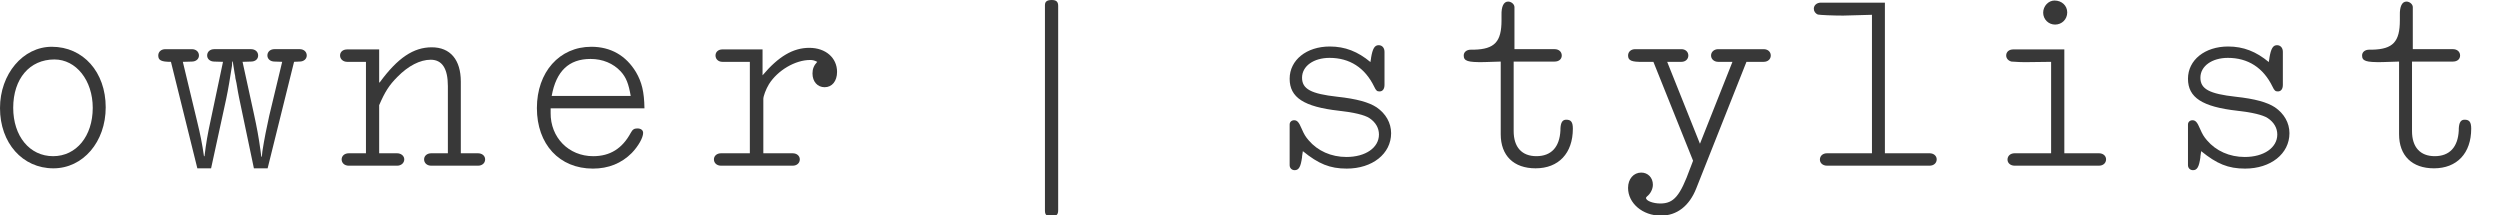
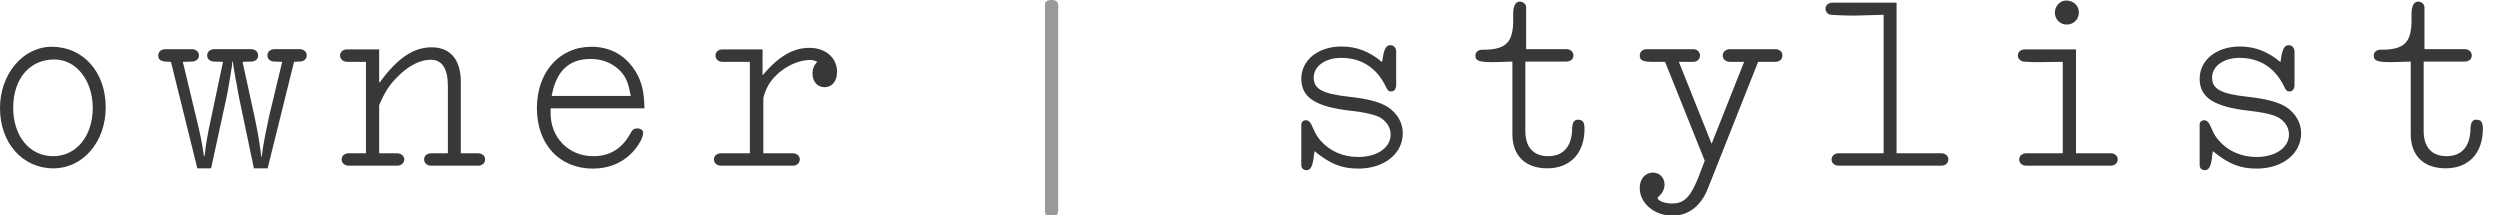
<svg xmlns="http://www.w3.org/2000/svg" version="1.1" id="Layer_1" x="0px" y="0px" width="214.222px" height="18.42px" viewBox="0 0 214.222 18.42" enable-background="new 0 0 214.222 18.42" xml:space="preserve">
  <g>
    <path fill="#383838" d="M9.058,9.194c0,2.966-1.947,5.23-4.483,5.23C1.925,14.424,0,12.25,0,9.262C0,6.34,1.97,4.008,4.438,4.008   C7.133,4.008,9.058,6.182,9.058,9.194z M1.132,9.239c0,2.423,1.404,4.144,3.419,4.144c1.993,0,3.396-1.721,3.396-4.144   c0-2.355-1.427-4.144-3.284-4.144C2.536,5.095,1.132,6.748,1.132,9.239z" />
    <path fill="#383838" d="M14.648,5.299c-0.838,0-1.087-0.136-1.087-0.543c0-0.317,0.249-0.543,0.611-0.543h2.265   c0.362,0,0.611,0.227,0.611,0.543c0,0.294-0.249,0.521-0.611,0.521l-0.77,0.022l1.223,5.095c0.272,1.11,0.43,1.902,0.589,2.989   h0.045c0.136-1.109,0.249-1.812,0.566-3.261l1.019-4.823l-0.748-0.022C18,5.276,17.75,5.05,17.75,4.755   c0-0.317,0.25-0.543,0.611-0.543h3.148c0.362,0,0.611,0.227,0.611,0.543s-0.249,0.521-0.611,0.521l-0.725,0.022l0.974,4.461   c0.249,1.155,0.408,1.97,0.566,3.147l0.067,0.521h0.046l0.045-0.453c0.159-1.019,0.385-2.151,0.589-3.057l1.109-4.62l-0.657-0.022   c-0.362,0-0.611-0.227-0.611-0.521c0-0.317,0.25-0.543,0.611-0.543h2.151c0.362,0,0.611,0.227,0.611,0.543   c0,0.294-0.249,0.521-0.611,0.521l-0.476,0.022l-2.265,9.125h-1.177l-1.268-6.046c-0.045-0.249-0.136-0.657-0.227-1.268   l-0.09-0.407l-0.022-0.204l-0.046-0.227l-0.158-0.996h-0.045l-0.022,0.362c-0.181,1.155-0.317,1.993-0.499,2.854l-1.291,5.933   h-1.178L14.648,5.299z" />
    <path fill="#383838" d="M32.49,7.065h0.045c1.54-2.106,2.898-3.012,4.461-3.012c1.585,0,2.491,1.064,2.491,2.944v6.137h1.472   c0.362,0,0.611,0.227,0.611,0.521c0,0.317-0.249,0.543-0.611,0.543h-4.008c-0.362,0-0.611-0.227-0.611-0.543   c0-0.294,0.249-0.521,0.611-0.521h1.427V7.382c0-1.517-0.498-2.264-1.472-2.264c-0.906,0-1.925,0.521-2.854,1.472   c-0.702,0.702-1.064,1.268-1.562,2.423v4.121h1.54c0.339,0,0.611,0.227,0.611,0.521c0,0.317-0.272,0.543-0.611,0.543h-4.144   c-0.362,0-0.611-0.227-0.611-0.543c0-0.294,0.249-0.521,0.611-0.521h1.472V5.299H29.75c-0.34,0-0.611-0.227-0.611-0.543   s0.249-0.521,0.611-0.521h2.74V7.065z" />
    <path fill="#383838" d="M47.183,9.669c-0.022,2.106,1.54,3.714,3.646,3.714c1.449,0,2.491-0.656,3.216-1.993   c0.158-0.294,0.294-0.385,0.566-0.385c0.294,0,0.498,0.136,0.498,0.385c0,0.408-0.408,1.132-0.974,1.721   c-0.883,0.883-1.993,1.336-3.329,1.336c-2.875,0-4.8-2.083-4.8-5.186c0-3.08,1.925-5.253,4.665-5.253   c1.653,0,2.967,0.747,3.827,2.174c0.498,0.86,0.702,1.675,0.725,3.102h-8.039V9.669z M54.045,8.22   c-0.181-1.042-0.385-1.585-0.861-2.105c-0.634-0.68-1.54-1.064-2.582-1.064c-1.857,0-2.944,1.042-3.329,3.17H54.045z" />
    <path fill="#383838" d="M65.342,6.454c1.358-1.607,2.604-2.355,4.008-2.355c1.404,0,2.377,0.86,2.377,2.061   c0,0.792-0.43,1.313-1.064,1.313c-0.611,0-1.042-0.476-1.042-1.177c0-0.385,0.113-0.68,0.408-0.997   c-0.272-0.136-0.408-0.159-0.612-0.159c-1.268,0-2.785,0.883-3.532,2.083c-0.249,0.408-0.476,1.019-0.476,1.246v4.665h2.514   c0.362,0,0.611,0.227,0.611,0.521c0,0.317-0.249,0.543-0.611,0.543h-6.137c-0.362,0-0.611-0.227-0.611-0.543   c0-0.294,0.249-0.521,0.611-0.521h2.468V5.299H61.9c-0.34,0-0.589-0.227-0.589-0.543S61.56,4.234,61.9,4.234h3.442V6.454z" />
-     <path fill="#383838" d="M89.541,0.43c0-0.294,0.181-0.43,0.589-0.43c0.385,0,0.543,0.158,0.543,0.498v17.504   c0,0.408-0.136,0.521-0.612,0.521c-0.385,0-0.521-0.113-0.521-0.476V0.43z" />
-     <path fill="#383838" d="M117.435,5.276c0.022-0.068,0.022-0.182,0.045-0.25V4.982c0.136-0.838,0.317-1.11,0.657-1.11   c0.295,0,0.499,0.227,0.499,0.566v2.831c0,0.362-0.159,0.566-0.43,0.566c-0.204,0-0.295-0.068-0.453-0.407   c-0.792-1.631-2.106-2.469-3.827-2.469c-1.359,0-2.355,0.702-2.355,1.698c0,0.974,0.77,1.381,3.012,1.631   c1.676,0.181,2.717,0.476,3.374,0.906c0.792,0.543,1.246,1.336,1.246,2.219c0,1.766-1.607,3.034-3.804,3.034   c-1.449,0-2.423-0.408-3.759-1.495c-0.023,0.113-0.045,0.339-0.068,0.453v0.068c-0.113,0.815-0.271,1.109-0.634,1.109   c-0.249,0-0.43-0.181-0.43-0.43v-3.487c0-0.204,0.158-0.362,0.385-0.362c0.249,0,0.408,0.159,0.634,0.702   c0.226,0.521,0.339,0.702,0.611,1.019c0.77,0.906,1.925,1.427,3.238,1.427c1.63,0,2.785-0.793,2.785-1.925   c0-0.543-0.271-1.042-0.815-1.404c-0.407-0.271-1.358-0.498-2.626-0.634c-2.989-0.339-4.212-1.132-4.212-2.74   s1.449-2.763,3.442-2.763c1.313,0,2.4,0.431,3.487,1.336V5.276z" />
-     <path fill="#383838" d="M127.146,5.321c-1.381,0.022-1.721-0.091-1.721-0.566c0-0.294,0.249-0.498,0.611-0.498h0.272   c1.766-0.045,2.355-0.68,2.355-2.514v-0.43c-0.022-0.748,0.182-1.178,0.566-1.178c0.271,0,0.543,0.227,0.543,0.476v3.601h3.442   c0.362,0,0.611,0.227,0.611,0.543s-0.249,0.521-0.611,0.521h-3.51v5.955c0,1.382,0.702,2.151,1.947,2.151   c1.268,0,1.993-0.77,2.061-2.219v-0.136c0.022-0.543,0.181-0.77,0.499-0.77c0.408,0,0.565,0.204,0.565,0.77   c0,2.106-1.223,3.396-3.192,3.396c-1.879,0-2.989-1.086-2.989-2.921V5.276L127.146,5.321z" />
-     <path fill="#383838" d="M140.799,5.299c-0.997,0.022-1.291-0.113-1.291-0.543c0-0.317,0.249-0.543,0.612-0.543h3.962   c0.34,0,0.589,0.227,0.589,0.543s-0.249,0.543-0.589,0.543h-1.223l2.808,7.02l2.785-7.02h-1.223c-0.34,0-0.611-0.227-0.611-0.543   s0.271-0.543,0.611-0.543h3.895c0.363,0,0.611,0.227,0.611,0.543s-0.249,0.543-0.611,0.543h-1.472l-4.303,10.847   c-0.589,1.495-1.653,2.333-3.035,2.333c-1.562,0-2.808-1.064-2.808-2.378c0-0.77,0.476-1.313,1.132-1.313   c0.566,0,0.996,0.43,0.996,1.042c0,0.362-0.204,0.77-0.498,0.996c-0.068,0.068-0.091,0.091-0.091,0.136   c0,0.249,0.612,0.475,1.223,0.475c1.155,0,1.698-0.634,2.559-3.012l0.045-0.113c0.045-0.136,0.09-0.249,0.181-0.476l0.022-0.068   l-3.397-8.469H140.799z" />
-     <path fill="#383838" d="M157.938,1.336c-0.838,0-1.97-0.045-2.174-0.09c-0.204-0.091-0.34-0.272-0.34-0.499   c0-0.294,0.25-0.521,0.611-0.521h5.48v12.907h3.827c0.362,0,0.611,0.227,0.611,0.521c0,0.317-0.249,0.543-0.611,0.543h-8.786   c-0.362,0-0.611-0.227-0.611-0.521c0-0.317,0.249-0.543,0.611-0.543h3.85V1.268L157.938,1.336z" />
-     <path fill="#383838" d="M173.945,5.321c-0.521,0.022-1.381-0.022-1.584-0.045c-0.272-0.068-0.453-0.272-0.453-0.521   c0-0.317,0.249-0.521,0.612-0.521h4.37v8.899h2.966c0.362,0,0.611,0.227,0.611,0.521c0,0.317-0.249,0.543-0.611,0.543h-7.224   c-0.362,0-0.611-0.227-0.611-0.521c0-0.317,0.249-0.543,0.611-0.543h3.125V5.299L173.945,5.321z M177.138,1.064   c0,0.589-0.453,1.042-1.042,1.042c-0.566,0-1.019-0.453-1.019-1.019c0-0.566,0.453-1.042,0.974-1.042   C176.663,0.045,177.138,0.476,177.138,1.064z" />
-     <path fill="#383838" d="M194.414,5.276c0.022-0.068,0.022-0.182,0.045-0.25V4.982c0.136-0.838,0.317-1.11,0.657-1.11   c0.295,0,0.499,0.227,0.499,0.566v2.831c0,0.362-0.159,0.566-0.43,0.566c-0.204,0-0.295-0.068-0.454-0.407   c-0.792-1.631-2.105-2.469-3.827-2.469c-1.359,0-2.354,0.702-2.354,1.698c0,0.974,0.77,1.381,3.011,1.631   c1.676,0.181,2.717,0.476,3.374,0.906c0.792,0.543,1.245,1.336,1.245,2.219c0,1.766-1.607,3.034-3.804,3.034   c-1.449,0-2.423-0.408-3.759-1.495c-0.022,0.113-0.045,0.339-0.067,0.453v0.068c-0.114,0.815-0.272,1.109-0.634,1.109   c-0.25,0-0.431-0.181-0.431-0.43v-3.487c0-0.204,0.159-0.362,0.385-0.362c0.25,0,0.407,0.159,0.634,0.702   c0.227,0.521,0.34,0.702,0.611,1.019c0.77,0.906,1.925,1.427,3.238,1.427c1.631,0,2.785-0.793,2.785-1.925   c0-0.543-0.271-1.042-0.815-1.404c-0.407-0.271-1.358-0.498-2.626-0.634c-2.99-0.339-4.212-1.132-4.212-2.74   s1.449-2.763,3.442-2.763c1.313,0,2.4,0.431,3.487,1.336V5.276z" />
-     <path fill="#383838" d="M204.125,5.321c-1.381,0.022-1.721-0.091-1.721-0.566c0-0.294,0.249-0.498,0.611-0.498h0.271   c1.767-0.045,2.355-0.68,2.355-2.514v-0.43c-0.022-0.748,0.181-1.178,0.566-1.178c0.271,0,0.543,0.227,0.543,0.476v3.601h3.442   c0.362,0,0.611,0.227,0.611,0.543s-0.249,0.521-0.611,0.521h-3.51v5.955c0,1.382,0.702,2.151,1.947,2.151   c1.268,0,1.993-0.77,2.061-2.219v-0.136c0.023-0.543,0.182-0.77,0.499-0.77c0.408,0,0.566,0.204,0.566,0.77   c0,2.106-1.223,3.396-3.193,3.396c-1.879,0-2.989-1.086-2.989-2.921V5.276L204.125,5.321z" />
+     <path fill="#999999" d="M89.541,0.43c0-0.294,0.181-0.43,0.589-0.43c0.385,0,0.543,0.158,0.543,0.498v17.504   c0,0.408-0.136,0.521-0.612,0.521c-0.385,0-0.521-0.113-0.521-0.476V0.43z" />
+     <path fill="#383838" d="M118.435,5.276c0.022-0.068,0.022-0.182,0.045-0.25V4.982c0.136-0.838,0.317-1.11,0.657-1.11   c0.295,0,0.499,0.227,0.499,0.566v2.831c0,0.362-0.159,0.566-0.43,0.566c-0.204,0-0.295-0.068-0.453-0.407   c-0.792-1.631-2.106-2.469-3.827-2.469c-1.359,0-2.355,0.702-2.355,1.698c0,0.974,0.77,1.381,3.012,1.631   c1.676,0.181,2.717,0.476,3.374,0.906c0.792,0.543,1.246,1.336,1.246,2.219c0,1.766-1.607,3.034-3.804,3.034   c-1.449,0-2.423-0.408-3.759-1.495c-0.023,0.113-0.045,0.339-0.068,0.453v0.068c-0.113,0.815-0.271,1.109-0.634,1.109   c-0.249,0-0.43-0.181-0.43-0.43v-3.487c0-0.204,0.158-0.362,0.385-0.362c0.249,0,0.408,0.159,0.634,0.702   c0.226,0.521,0.339,0.702,0.611,1.019c0.77,0.906,1.925,1.427,3.238,1.427c1.63,0,2.785-0.793,2.785-1.925   c0-0.543-0.271-1.042-0.815-1.404c-0.407-0.271-1.358-0.498-2.626-0.634c-2.989-0.339-4.212-1.132-4.212-2.74   s1.449-2.763,3.442-2.763c1.313,0,2.4,0.431,3.487,1.336V5.276z" />
+     <path fill="#383838" d="M128.146,5.321c-1.381,0.022-1.721-0.091-1.721-0.566c0-0.294,0.249-0.498,0.611-0.498h0.272   c1.766-0.045,2.355-0.68,2.355-2.514v-0.43c-0.022-0.748,0.182-1.178,0.566-1.178c0.271,0,0.543,0.227,0.543,0.476v3.601h3.442   c0.362,0,0.611,0.227,0.611,0.543s-0.249,0.521-0.611,0.521h-3.51v5.955c0,1.382,0.702,2.151,1.947,2.151   c1.268,0,1.993-0.77,2.061-2.219v-0.136c0.022-0.543,0.181-0.77,0.499-0.77c0.408,0,0.565,0.204,0.565,0.77   c0,2.106-1.223,3.396-3.192,3.396c-1.879,0-2.989-1.086-2.989-2.921V5.276L128.146,5.321z" />
+     <path fill="#383838" d="M141.799,5.299c-0.997,0.022-1.291-0.113-1.291-0.543c0-0.317,0.249-0.543,0.612-0.543h3.962   c0.34,0,0.589,0.227,0.589,0.543s-0.249,0.543-0.589,0.543h-1.223l2.808,7.02l2.785-7.02h-1.223c-0.34,0-0.611-0.227-0.611-0.543   s0.271-0.543,0.611-0.543h3.895c0.363,0,0.611,0.227,0.611,0.543s-0.249,0.543-0.611,0.543h-1.472l-4.303,10.847   c-0.589,1.495-1.653,2.333-3.035,2.333c-1.562,0-2.808-1.064-2.808-2.378c0-0.77,0.476-1.313,1.132-1.313   c0.566,0,0.996,0.43,0.996,1.042c0,0.362-0.204,0.77-0.498,0.996c-0.068,0.068-0.091,0.091-0.091,0.136   c0,0.249,0.612,0.475,1.223,0.475c1.155,0,1.698-0.634,2.559-3.012l0.045-0.113c0.045-0.136,0.09-0.249,0.181-0.476l0.022-0.068   l-3.397-8.469H141.799z" />
+     <path fill="#383838" d="M158.938,1.336c-0.838,0-1.97-0.045-2.174-0.09c-0.204-0.091-0.34-0.272-0.34-0.499   c0-0.294,0.25-0.521,0.611-0.521h5.48v12.907h3.827c0.362,0,0.611,0.227,0.611,0.521c0,0.317-0.249,0.543-0.611,0.543h-8.786   c-0.362,0-0.611-0.227-0.611-0.521c0-0.317,0.249-0.543,0.611-0.543h3.85V1.268L158.938,1.336z" />
+     <path fill="#383838" d="M174.945,5.321c-0.521,0.022-1.381-0.022-1.584-0.045c-0.272-0.068-0.453-0.272-0.453-0.521   c0-0.317,0.249-0.521,0.612-0.521h4.37v8.899h2.966c0.362,0,0.611,0.227,0.611,0.521c0,0.317-0.249,0.543-0.611,0.543h-7.224   c-0.362,0-0.611-0.227-0.611-0.521c0-0.317,0.249-0.543,0.611-0.543h3.125V5.299L174.945,5.321z M178.138,1.064   c0,0.589-0.453,1.042-1.042,1.042c-0.566,0-1.019-0.453-1.019-1.019c0-0.566,0.453-1.042,0.974-1.042   C177.663,0.045,178.138,0.476,178.138,1.064z" />
+     <path fill="#383838" d="M195.414,5.276c0.022-0.068,0.022-0.182,0.045-0.25V4.982c0.136-0.838,0.317-1.11,0.657-1.11   c0.295,0,0.499,0.227,0.499,0.566v2.831c0,0.362-0.159,0.566-0.43,0.566c-0.204,0-0.295-0.068-0.454-0.407   c-0.792-1.631-2.105-2.469-3.827-2.469c-1.359,0-2.354,0.702-2.354,1.698c0,0.974,0.77,1.381,3.011,1.631   c1.676,0.181,2.717,0.476,3.374,0.906c0.792,0.543,1.245,1.336,1.245,2.219c0,1.766-1.607,3.034-3.804,3.034   c-1.449,0-2.423-0.408-3.759-1.495c-0.022,0.113-0.045,0.339-0.067,0.453v0.068c-0.114,0.815-0.272,1.109-0.634,1.109   c-0.25,0-0.431-0.181-0.431-0.43v-3.487c0-0.204,0.159-0.362,0.385-0.362c0.25,0,0.407,0.159,0.634,0.702   c0.227,0.521,0.34,0.702,0.611,1.019c0.77,0.906,1.925,1.427,3.238,1.427c1.631,0,2.785-0.793,2.785-1.925   c0-0.543-0.271-1.042-0.815-1.404c-0.407-0.271-1.358-0.498-2.626-0.634c-2.99-0.339-4.212-1.132-4.212-2.74   s1.449-2.763,3.442-2.763c1.313,0,2.4,0.431,3.487,1.336V5.276z" />
+     <path fill="#383838" d="M205.125,5.321c-1.381,0.022-1.721-0.091-1.721-0.566c0-0.294,0.249-0.498,0.611-0.498h0.271   c1.767-0.045,2.355-0.68,2.355-2.514v-0.43c-0.022-0.748,0.181-1.178,0.566-1.178c0.271,0,0.543,0.227,0.543,0.476v3.601h3.442   c0.362,0,0.611,0.227,0.611,0.543s-0.249,0.521-0.611,0.521h-3.51v5.955c0,1.382,0.702,2.151,1.947,2.151   c1.268,0,1.993-0.77,2.061-2.219v-0.136c0.023-0.543,0.182-0.77,0.499-0.77c0.408,0,0.566,0.204,0.566,0.77   c0,2.106-1.223,3.396-3.193,3.396c-1.879,0-2.989-1.086-2.989-2.921V5.276L205.125,5.321z" />
  </g>
</svg>
